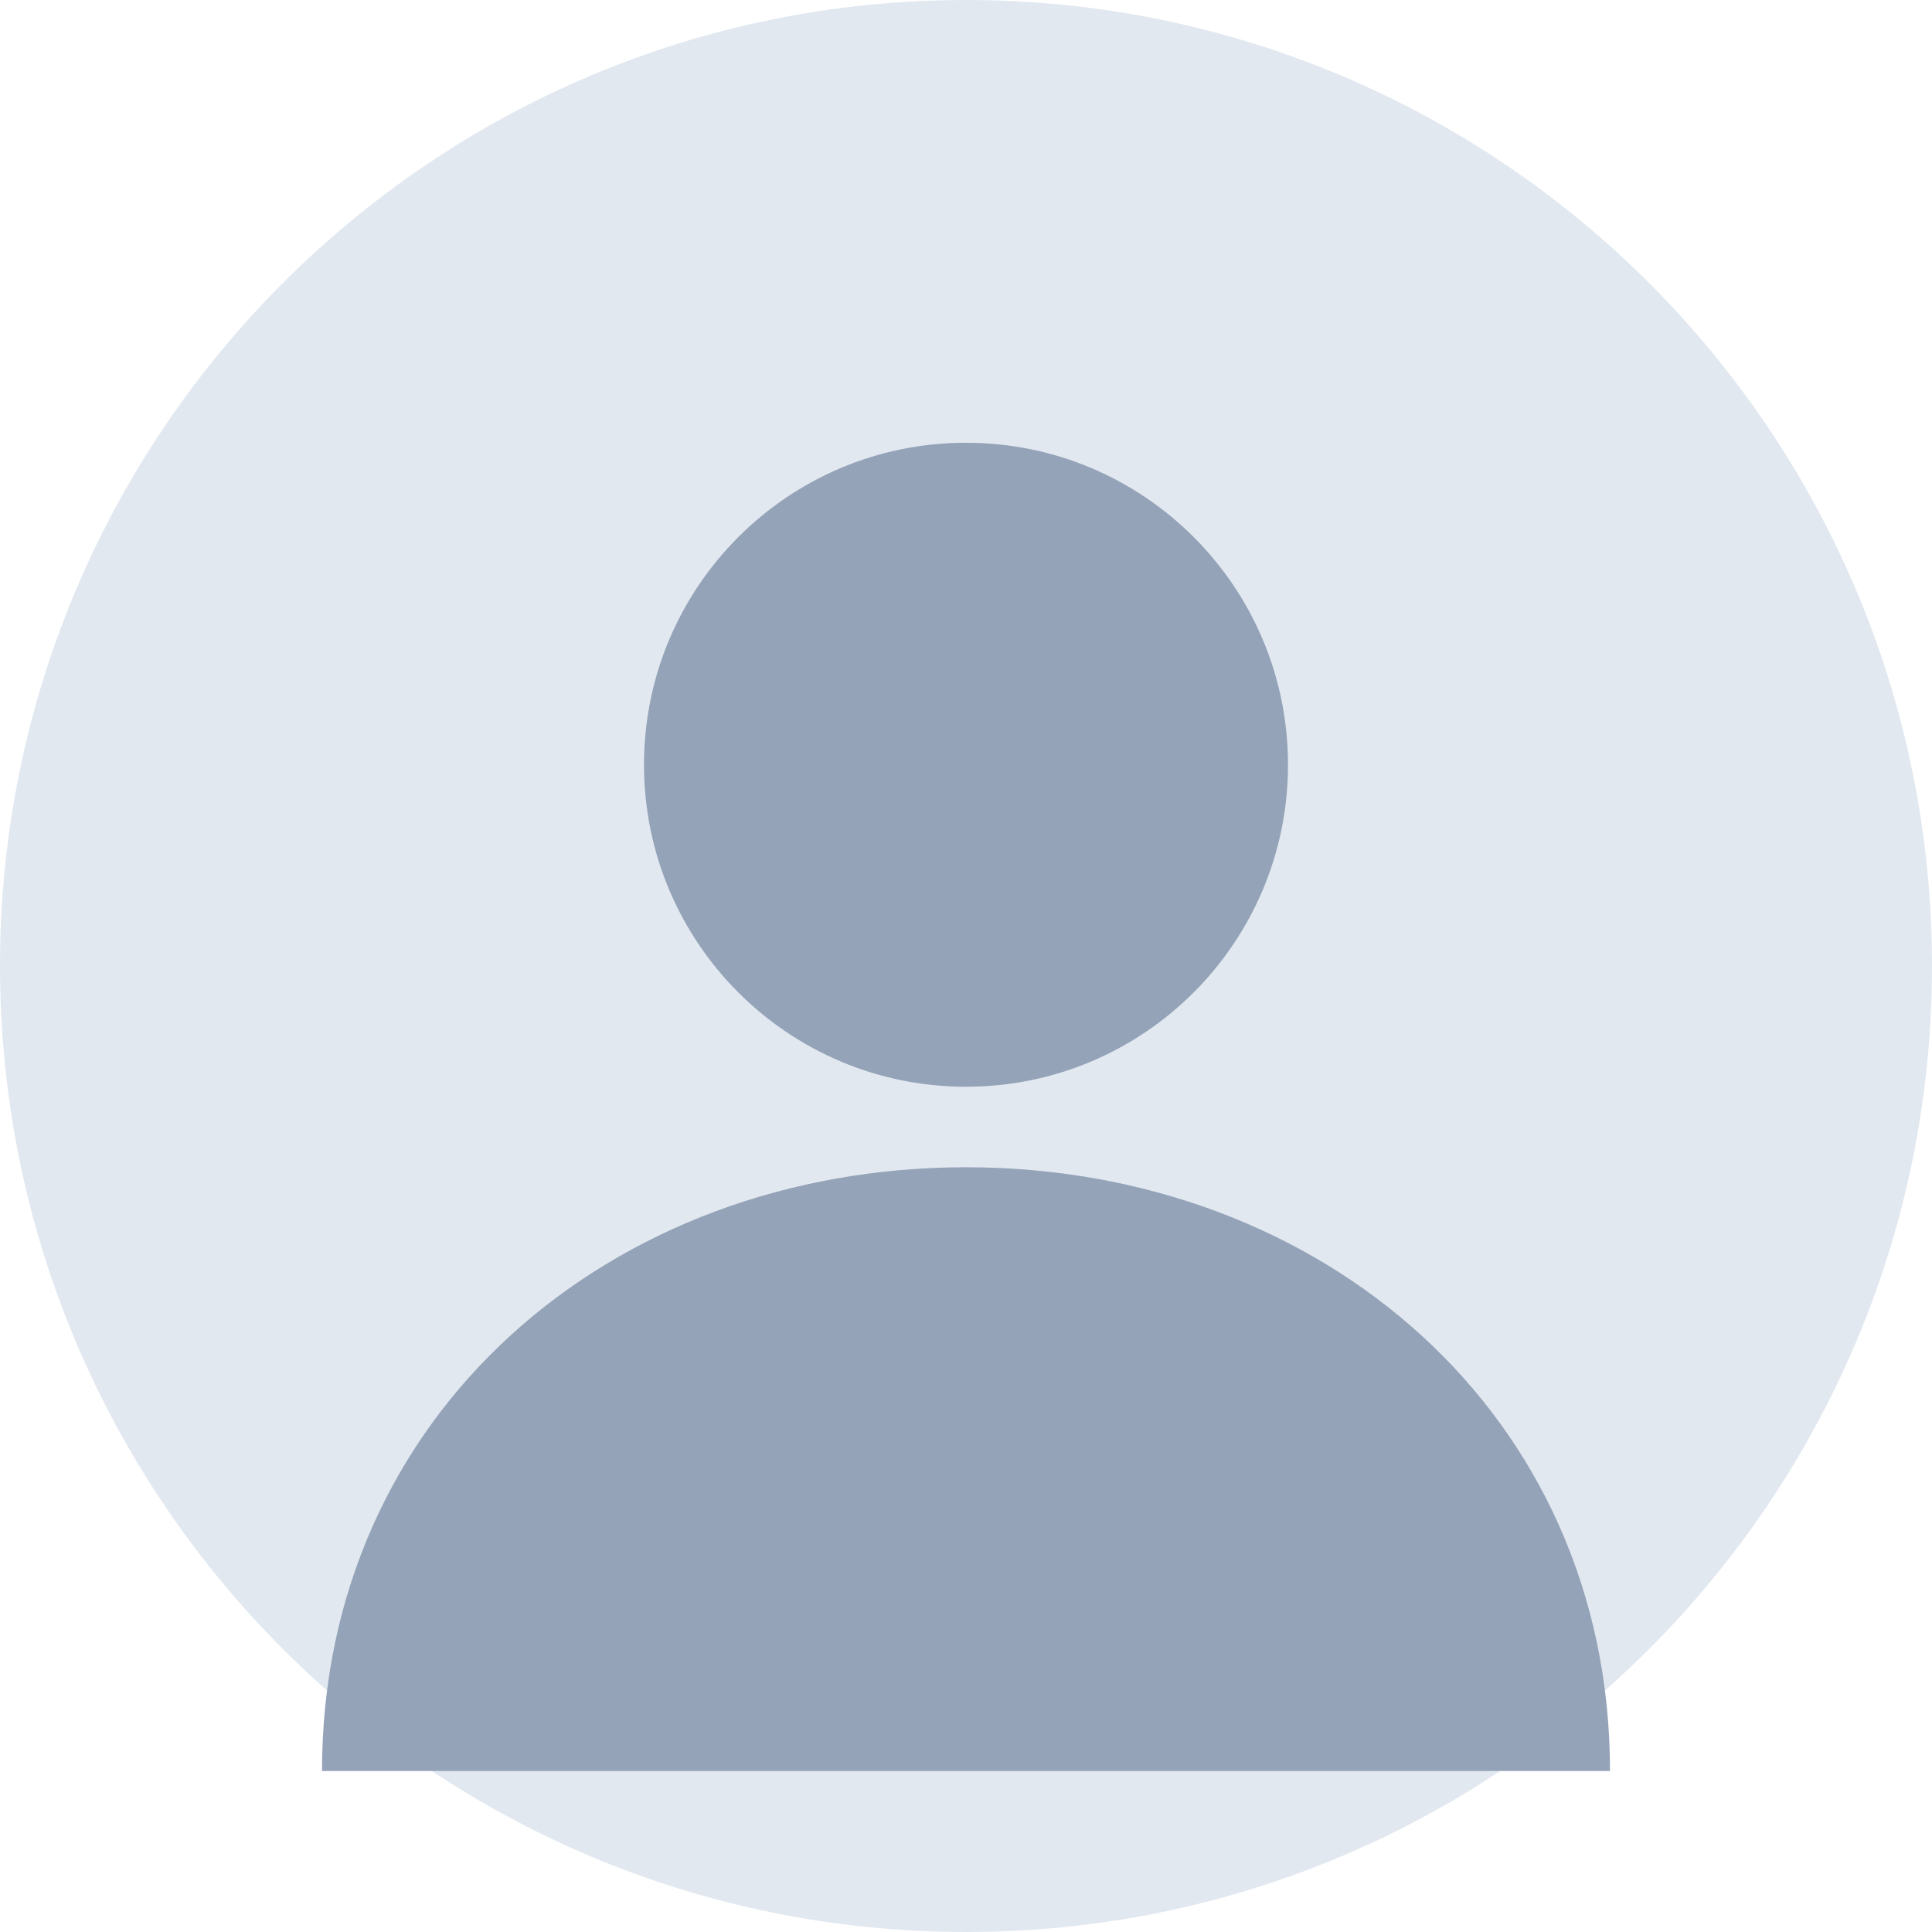
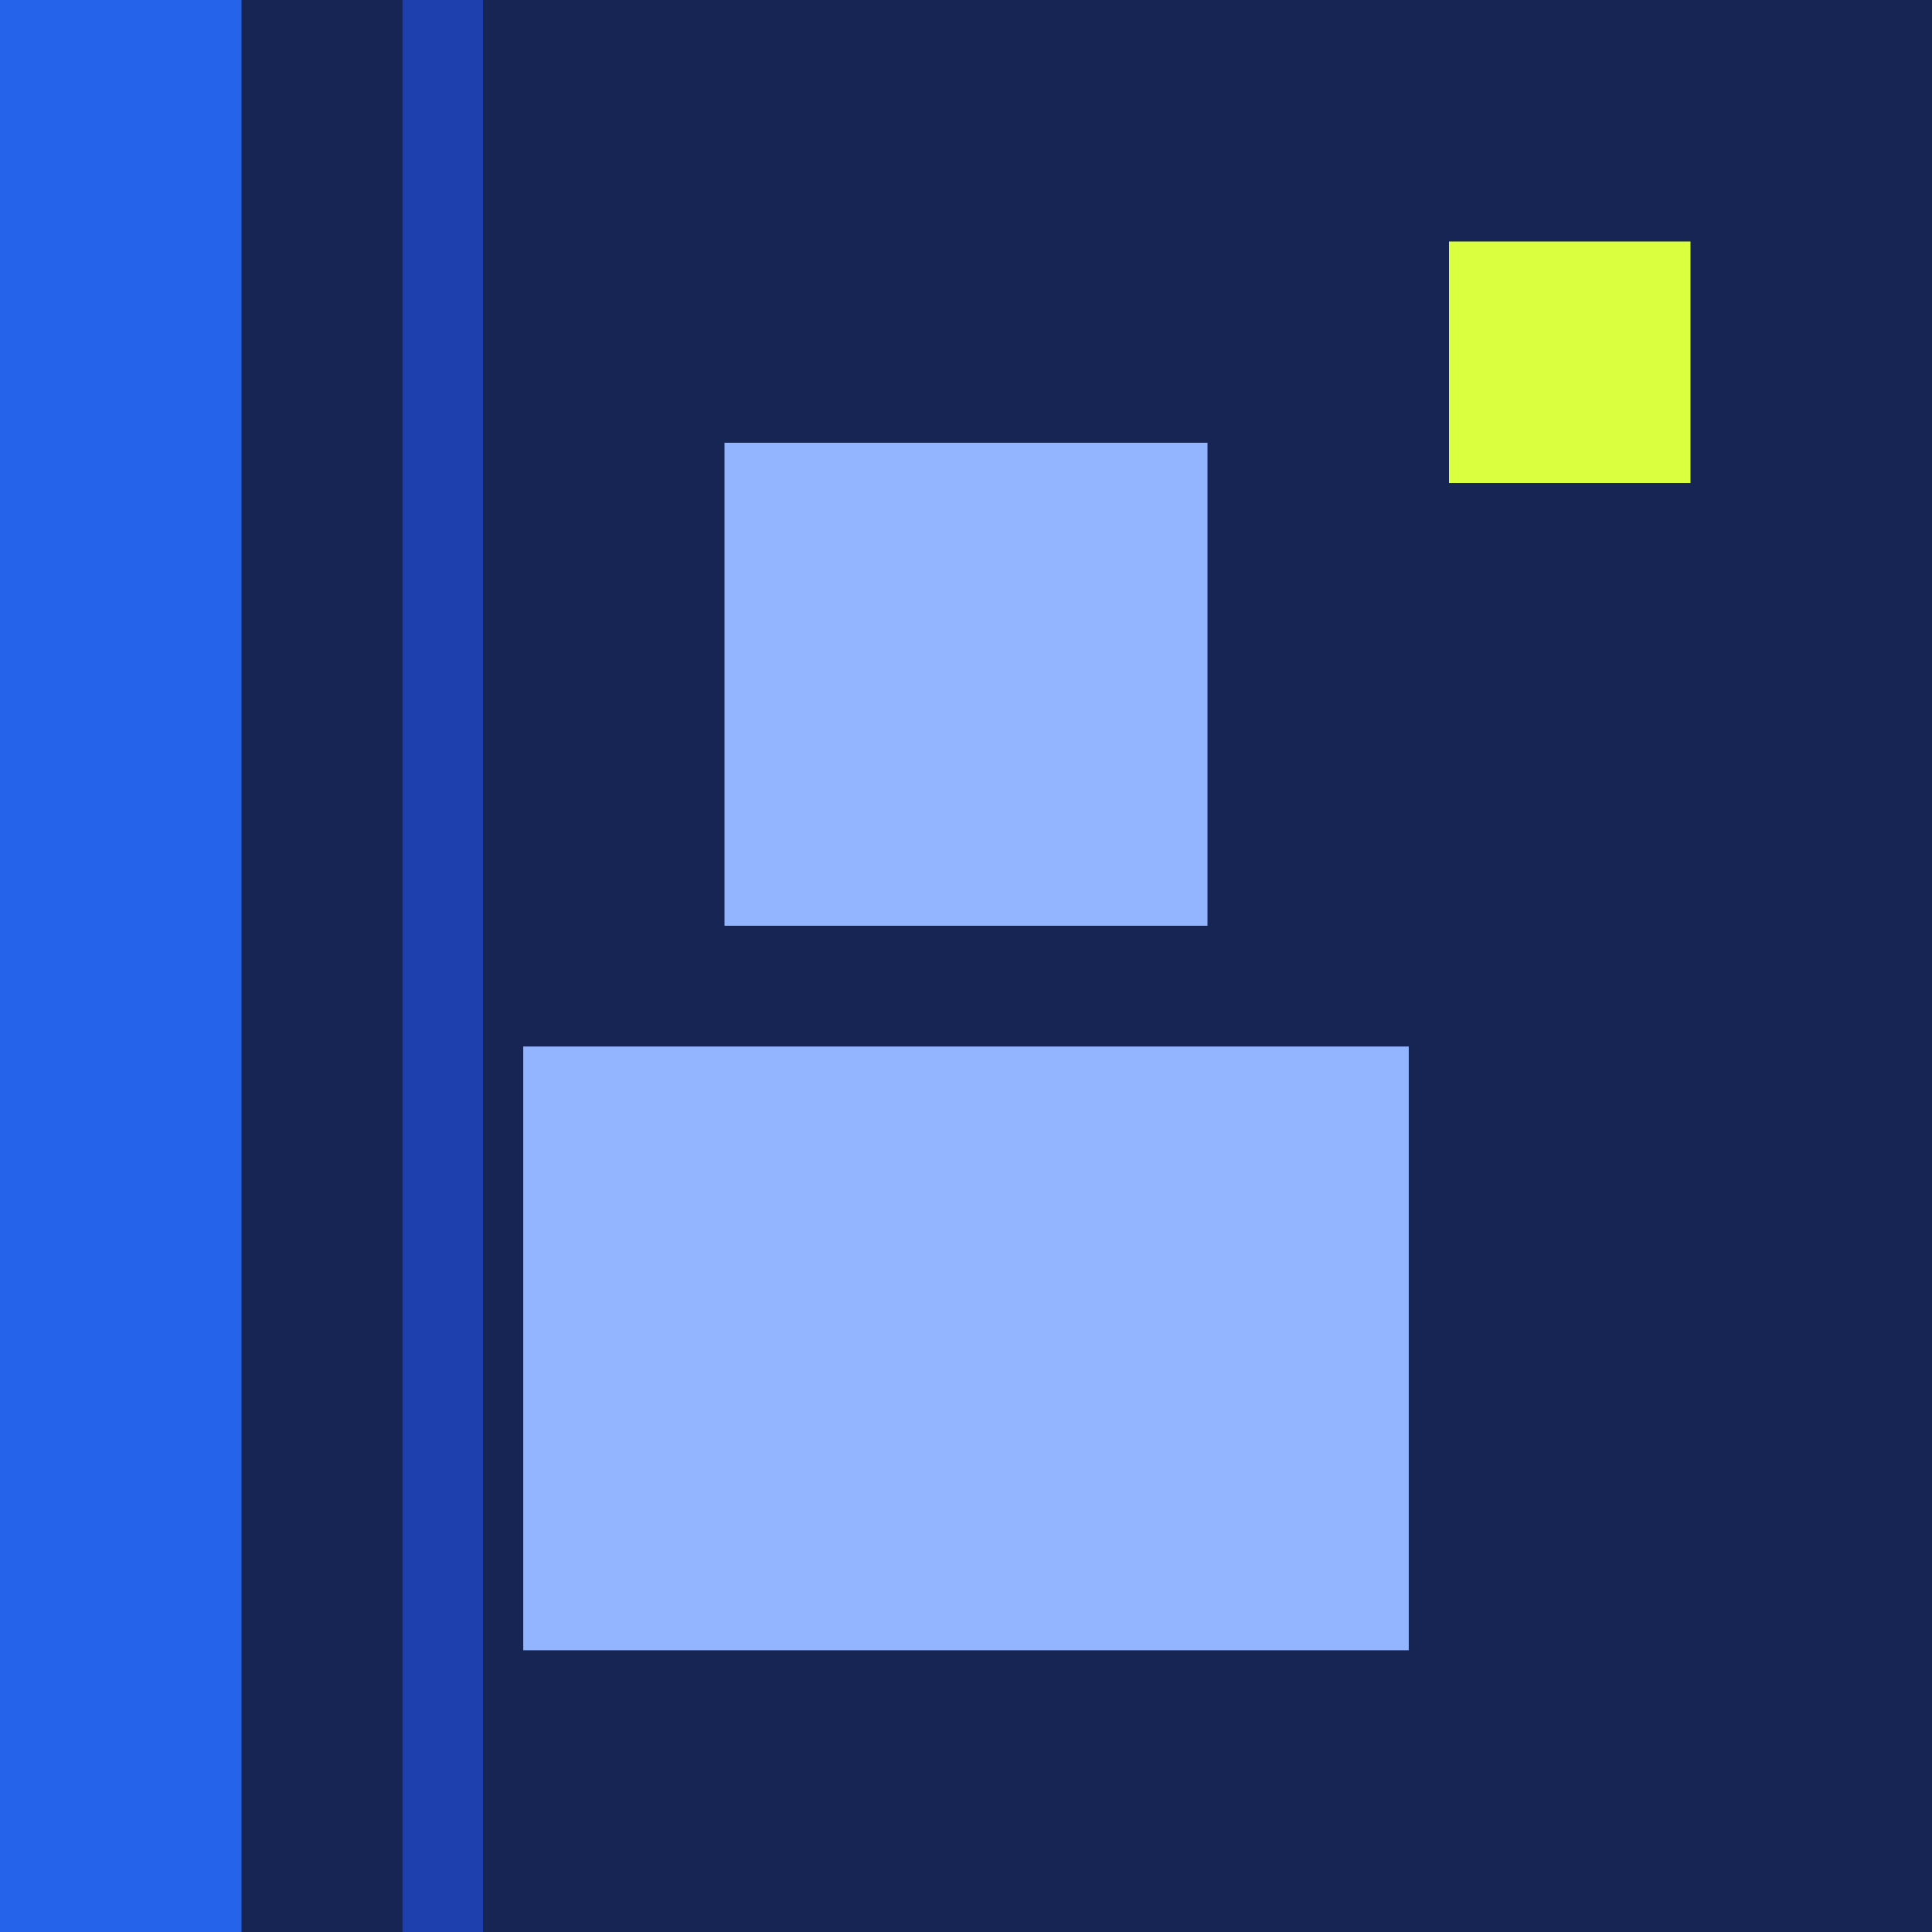
<svg xmlns="http://www.w3.org/2000/svg" viewBox="0 0 96 96" role="img" aria-label="Default profile picture">
-   <circle cx="48" cy="48" r="48" fill="#e2e8f0" />
-   <circle cx="48" cy="38" r="16" fill="#94a3b8" />
-   <path d="M16 88c0-17.7 14.3-30 32-30s32 12.3 32 30" fill="#94a3b8" />
+   <rect width="96" height="96" fill="#172554" />
+   <rect x="0" y="0" width="12" height="96" fill="#2563eb" />
+   <rect x="20" y="0" width="4" height="96" fill="#1e40af" />
+   <rect x="36" y="22" width="24" height="24" fill="#93b4ff" />
+   <rect x="26" y="52" width="44" height="30" fill="#93b4ff" />
+   <rect x="72" y="12" width="12" height="12" fill="#d9ff3f" />
</svg>
